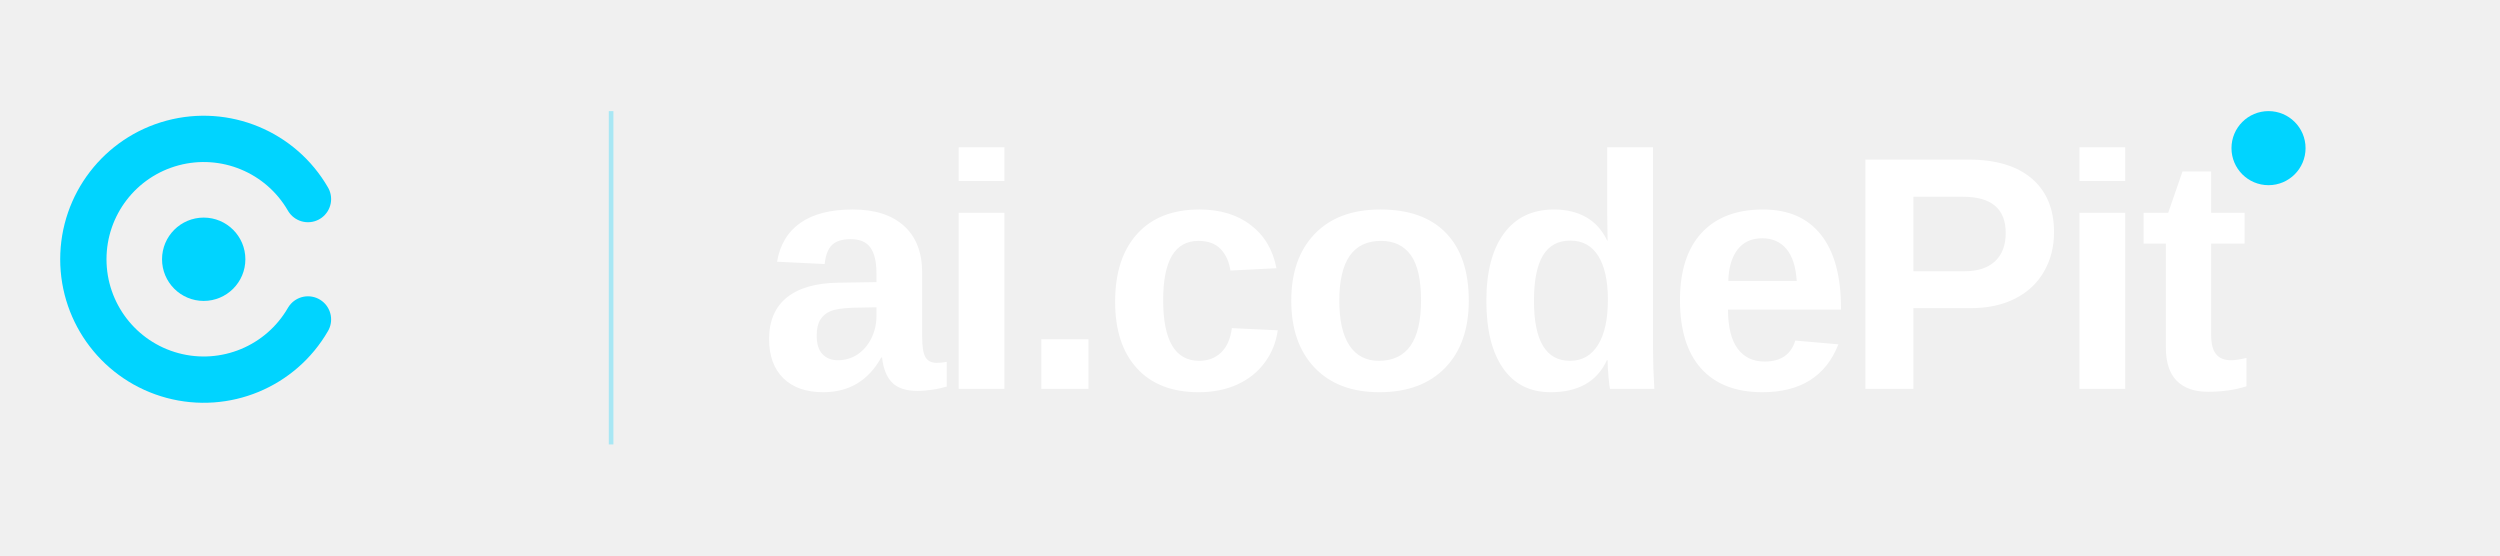
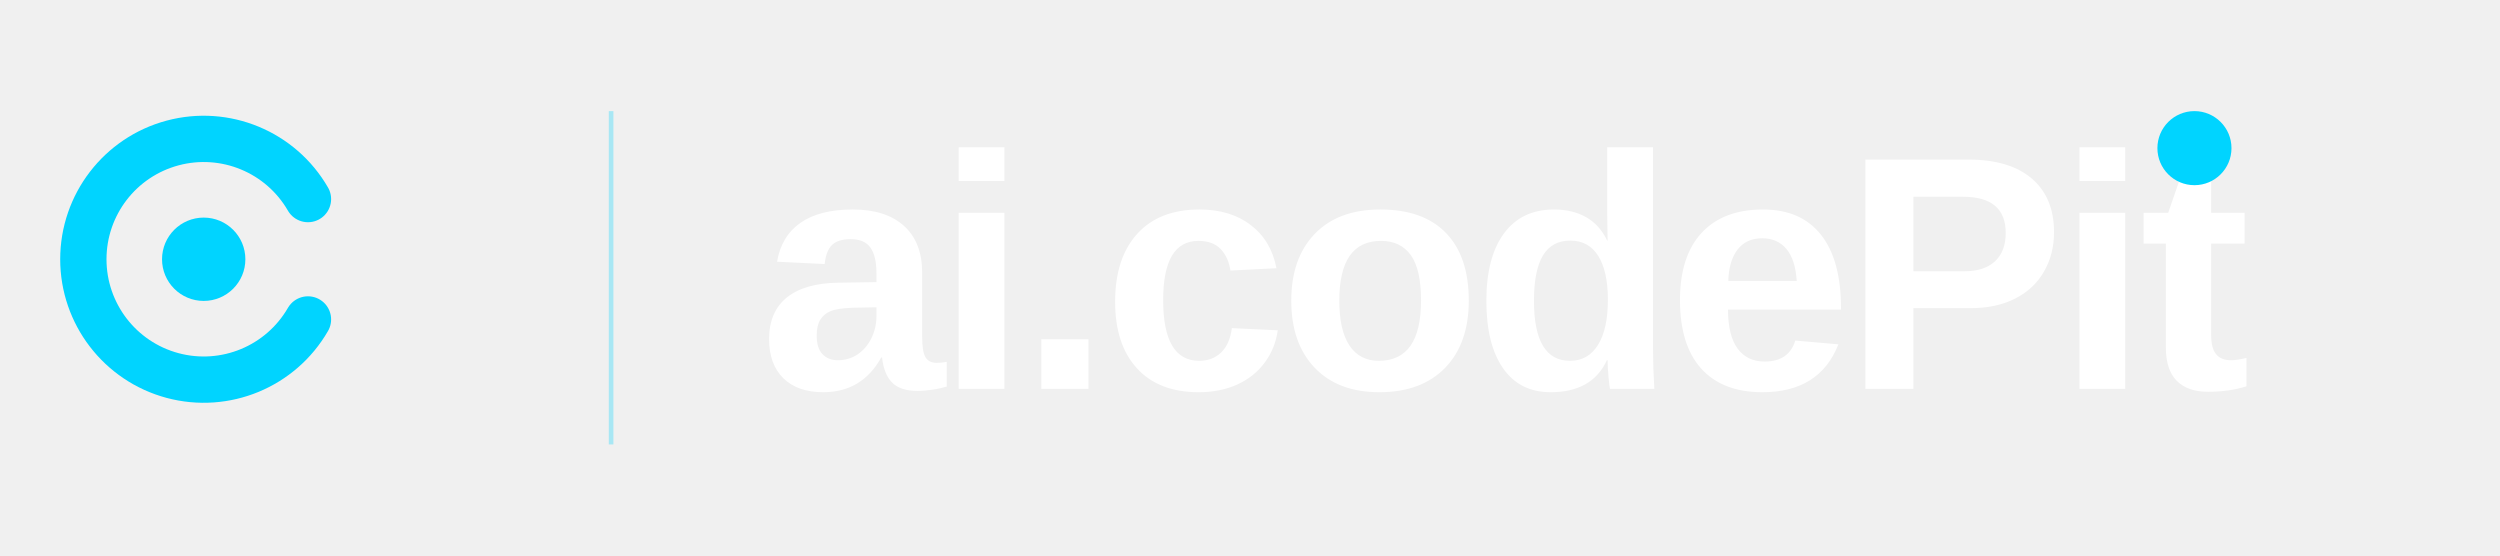
<svg xmlns="http://www.w3.org/2000/svg" width="270" height="60" viewBox="0 0 270 60">
  <defs>
    <style>
      .logo{font-family:'Space Grotesk',Arial,sans-serif;font-weight:700;}
    </style>
  </defs>
  <g transform="translate(0,6) scale(0.50)">
    <path d="M 66.52 31.00 A 26 26 0 1 0 66.52 57.00" fill="none" stroke="#00d4ff" stroke-width="10" stroke-linecap="round" />
    <circle cx="44" cy="44" r="9" fill="#00d4ff" />
  </g>
  <line x1="66" y1="12" x2="66" y2="48" stroke="#00d4ff" stroke-width="0.5" opacity="0.3" />
  <text x="82" y="42" class="logo" font-size="36" fill="#ffffff" letter-spacing="-1">ai.codePit</text>
-   <circle cx="245" cy="16" r="4" fill="#00d4ff" />
+   <circle cx="237" cy="16" r="4" fill="#00d4ff" />
</svg>
